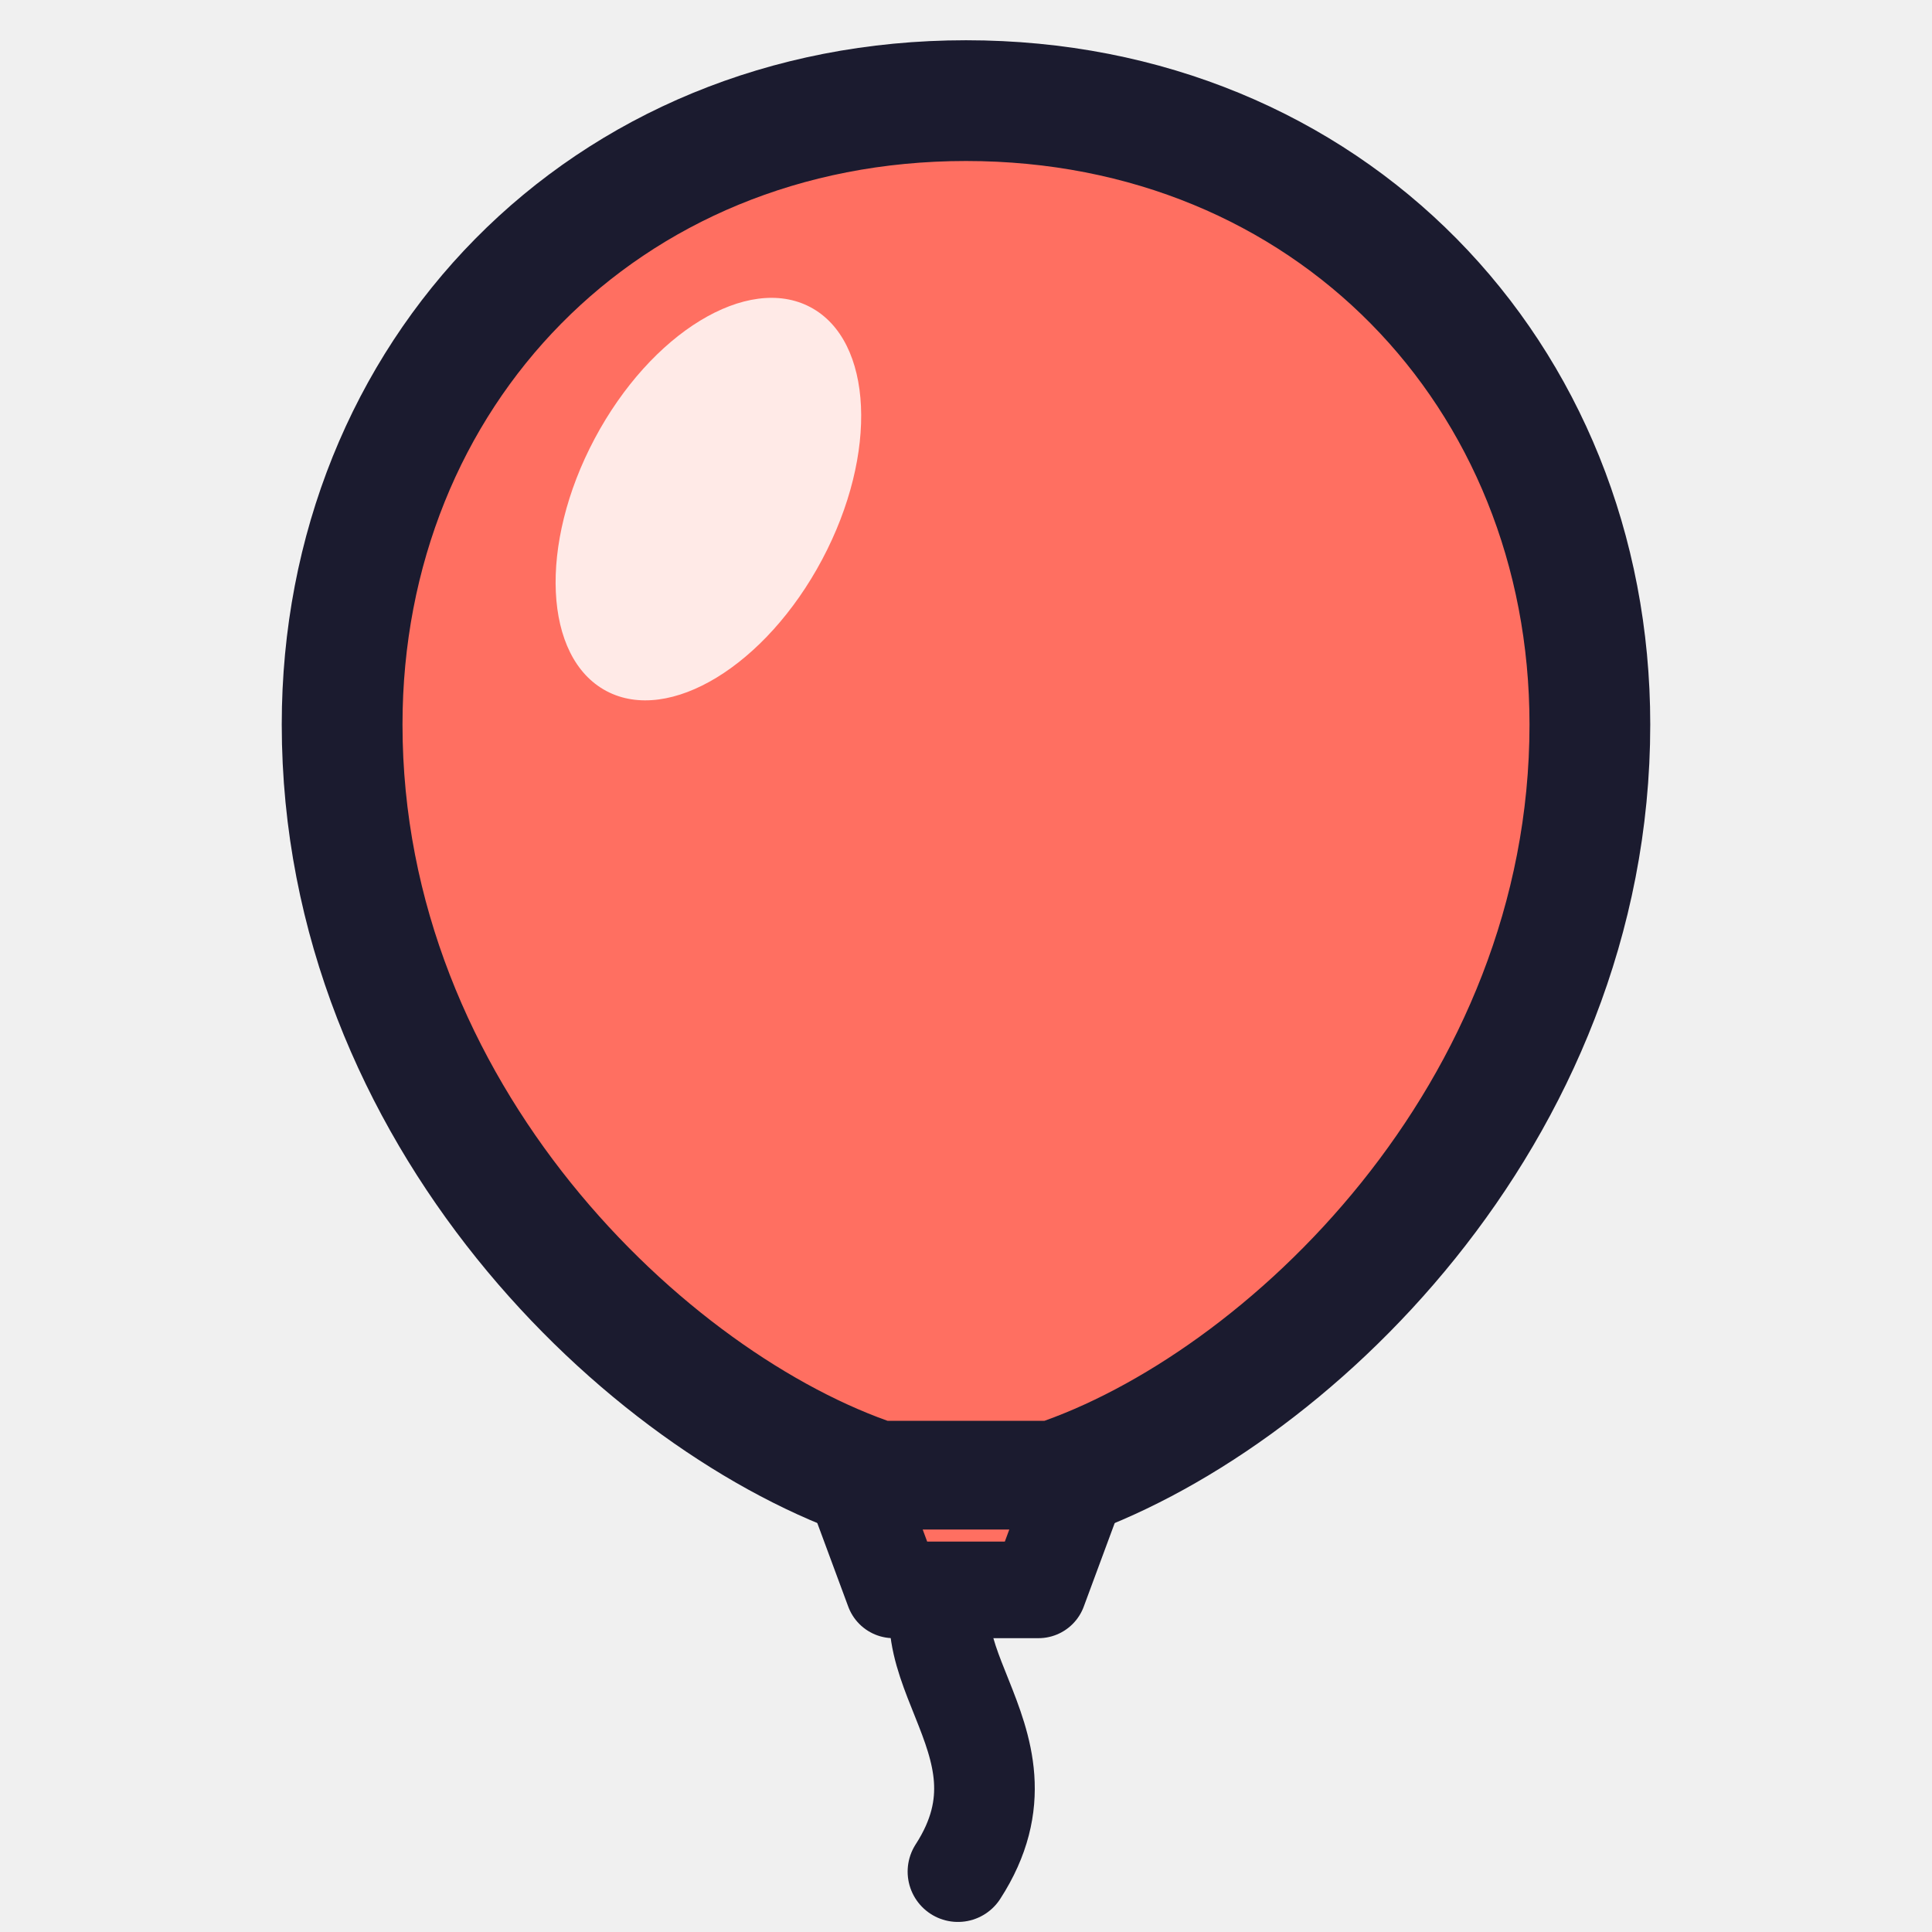
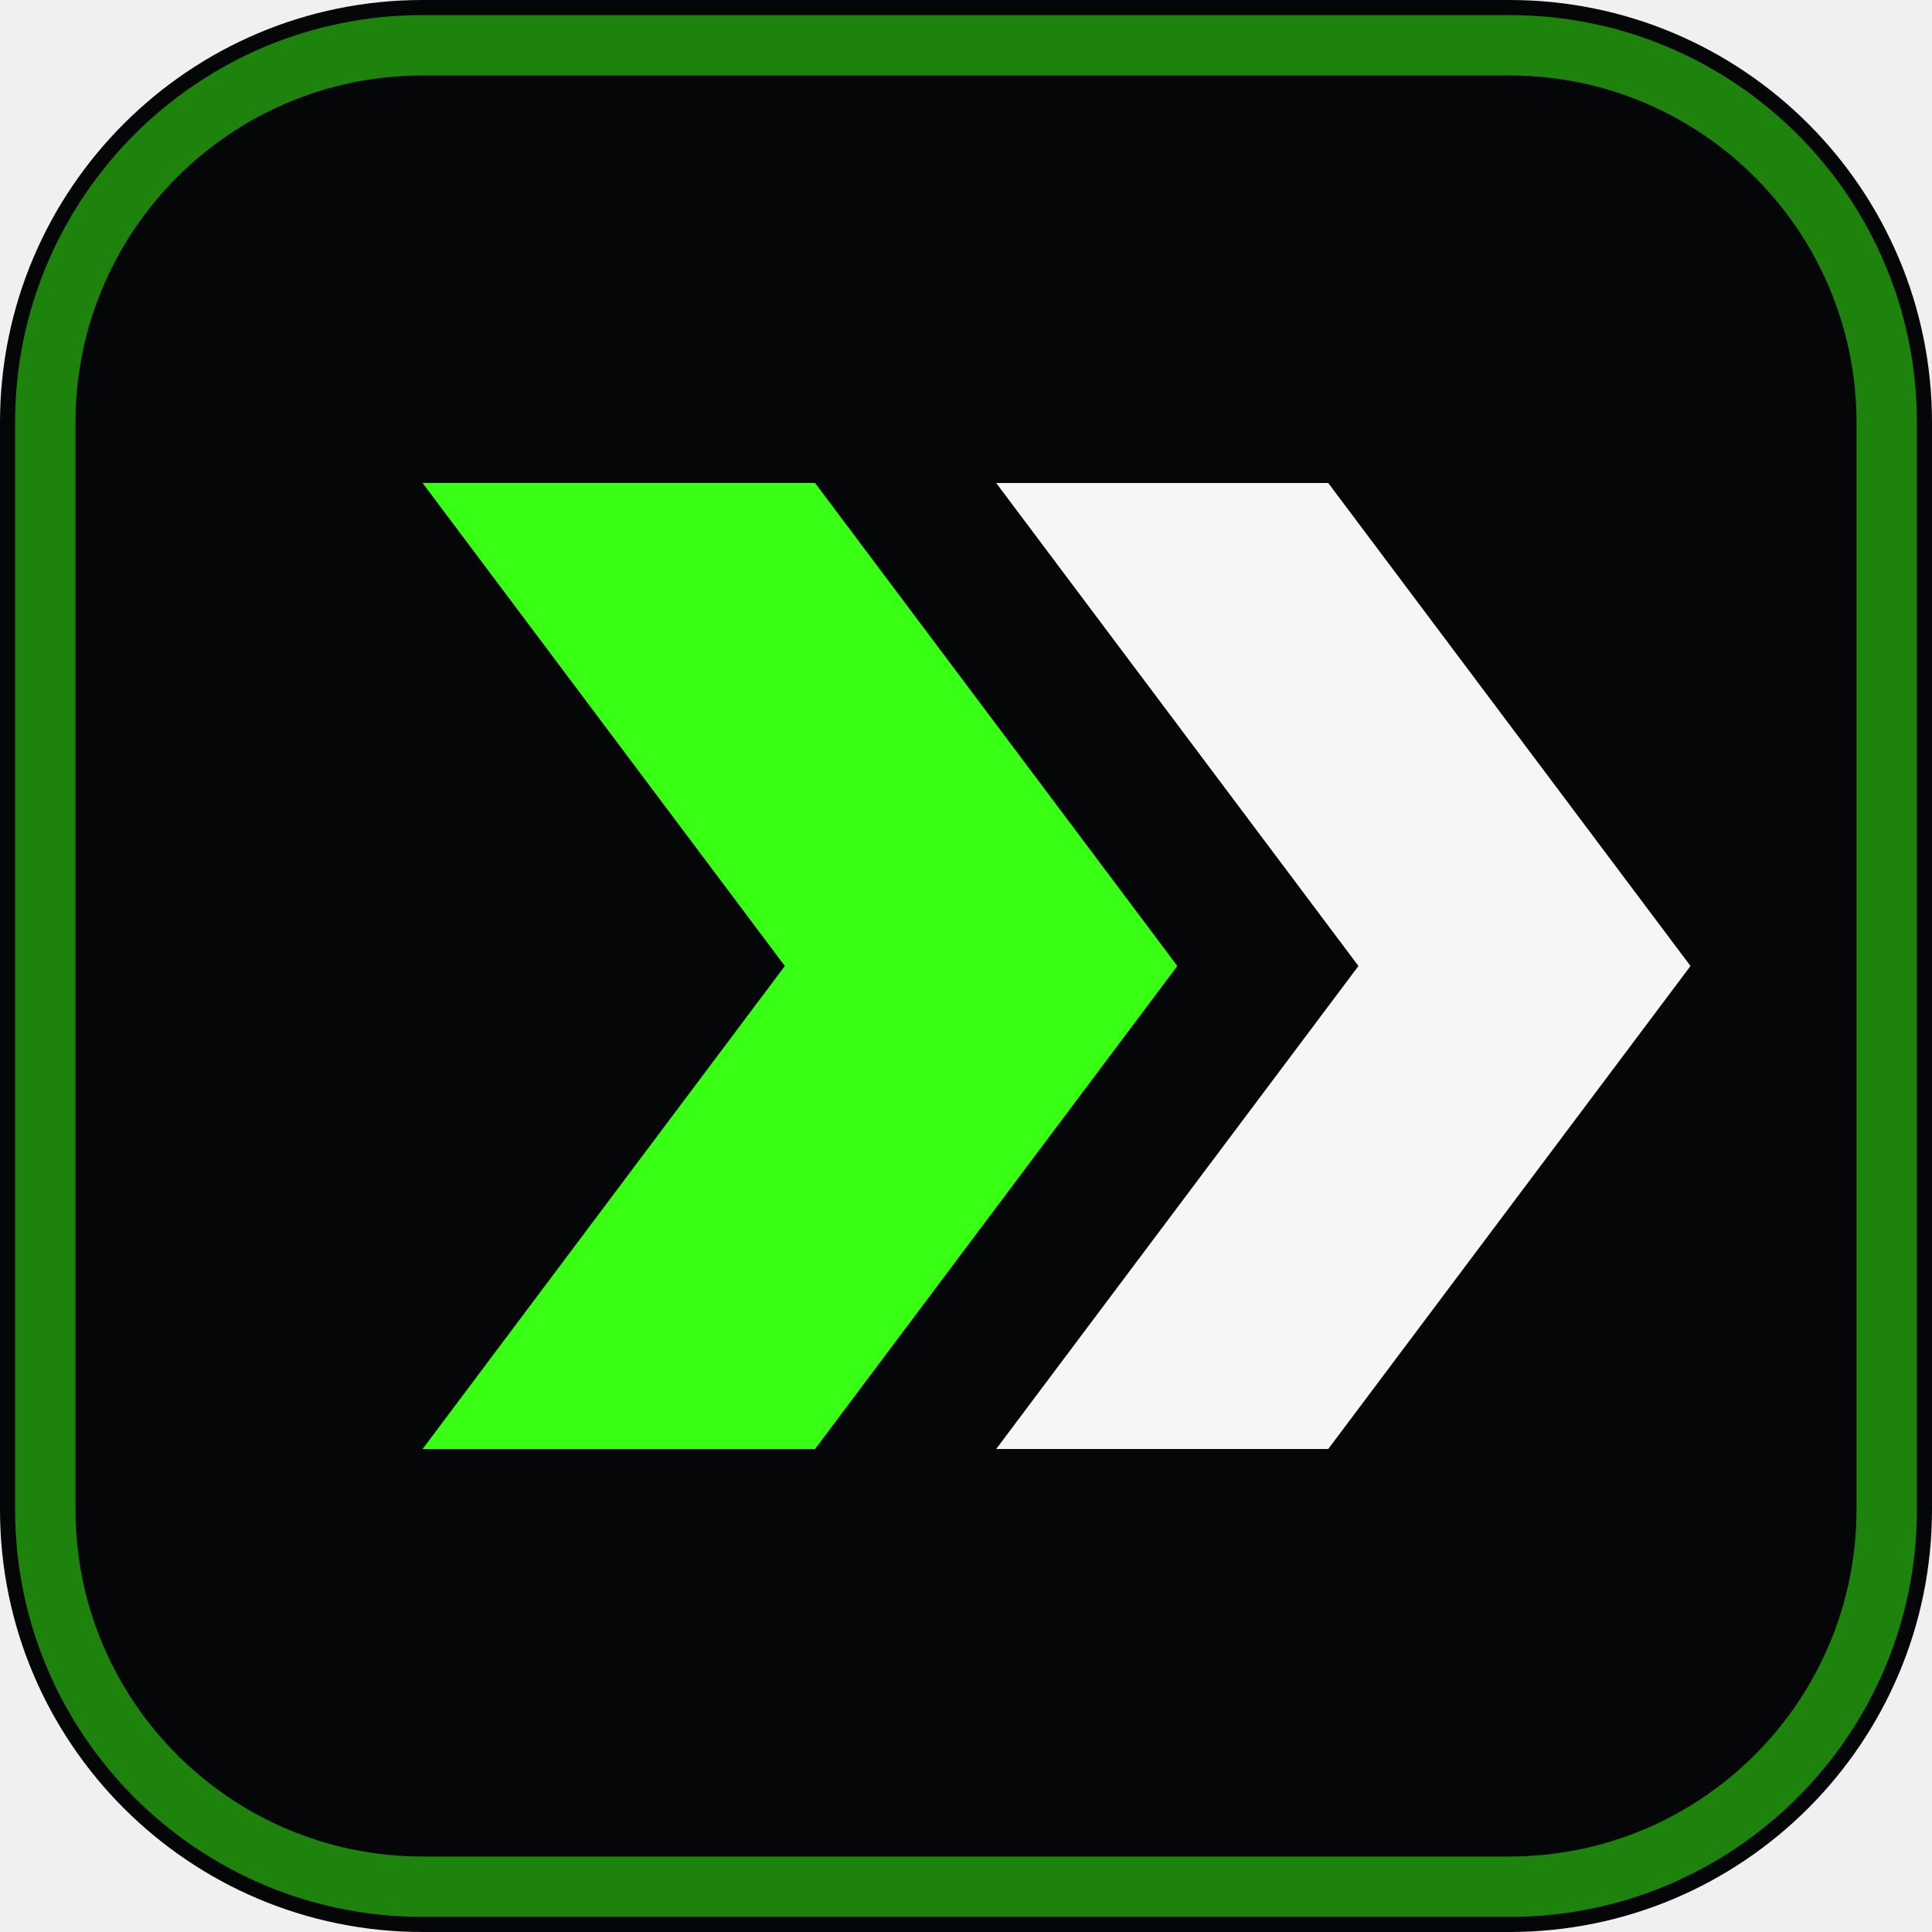
- <svg xmlns="http://www.w3.org/2000/svg" viewBox="0 0 48 48">
-   <path d="M24 38.5c-2.2 2.6 2 4.6-.2 8" fill="none" stroke="#1b1b2f" stroke-width="2.5" stroke-linecap="round" />
-   <path d="M24 2.5C15 2.5 8.5 9.3 8.5 18c0 9.7 7.6 16.9 13.3 18.8h4.4C31.9 34.9 39.5 27.7 39.5 18 39.5 9.3 33 2.5 24 2.5Z" fill="#ff6f61" stroke="#1b1b2f" stroke-width="3" stroke-linejoin="round" />
-   <path d="M21.2 36.8h5.6l-1 2.7h-3.6Z" fill="#ff6f61" stroke="#1b1b2f" stroke-width="2.4" stroke-linejoin="round" />
-   <ellipse cx="17.6" cy="12.4" rx="3.2" ry="5.4" transform="rotate(28 17.6 12.4)" fill="#fff" fill-opacity=".85" />
+ <svg xmlns="http://www.w3.org/2000/svg" viewBox="0 0 64 64">
+   <rect width="64" height="64" rx="14" fill="#050607" />
+   <rect x="1.5" y="1.5" width="61" height="61" rx="12.5" fill="none" stroke="#39ff14" stroke-opacity="0.5" stroke-width="2" />
+   <path d="M14 16h13l12 16-12 16H14l12-16Z" fill="#39ff14" />
+   <path d="M33 16h11l12 16-12 16H33l12-16Z" fill="#f4f7f5" />
</svg>
